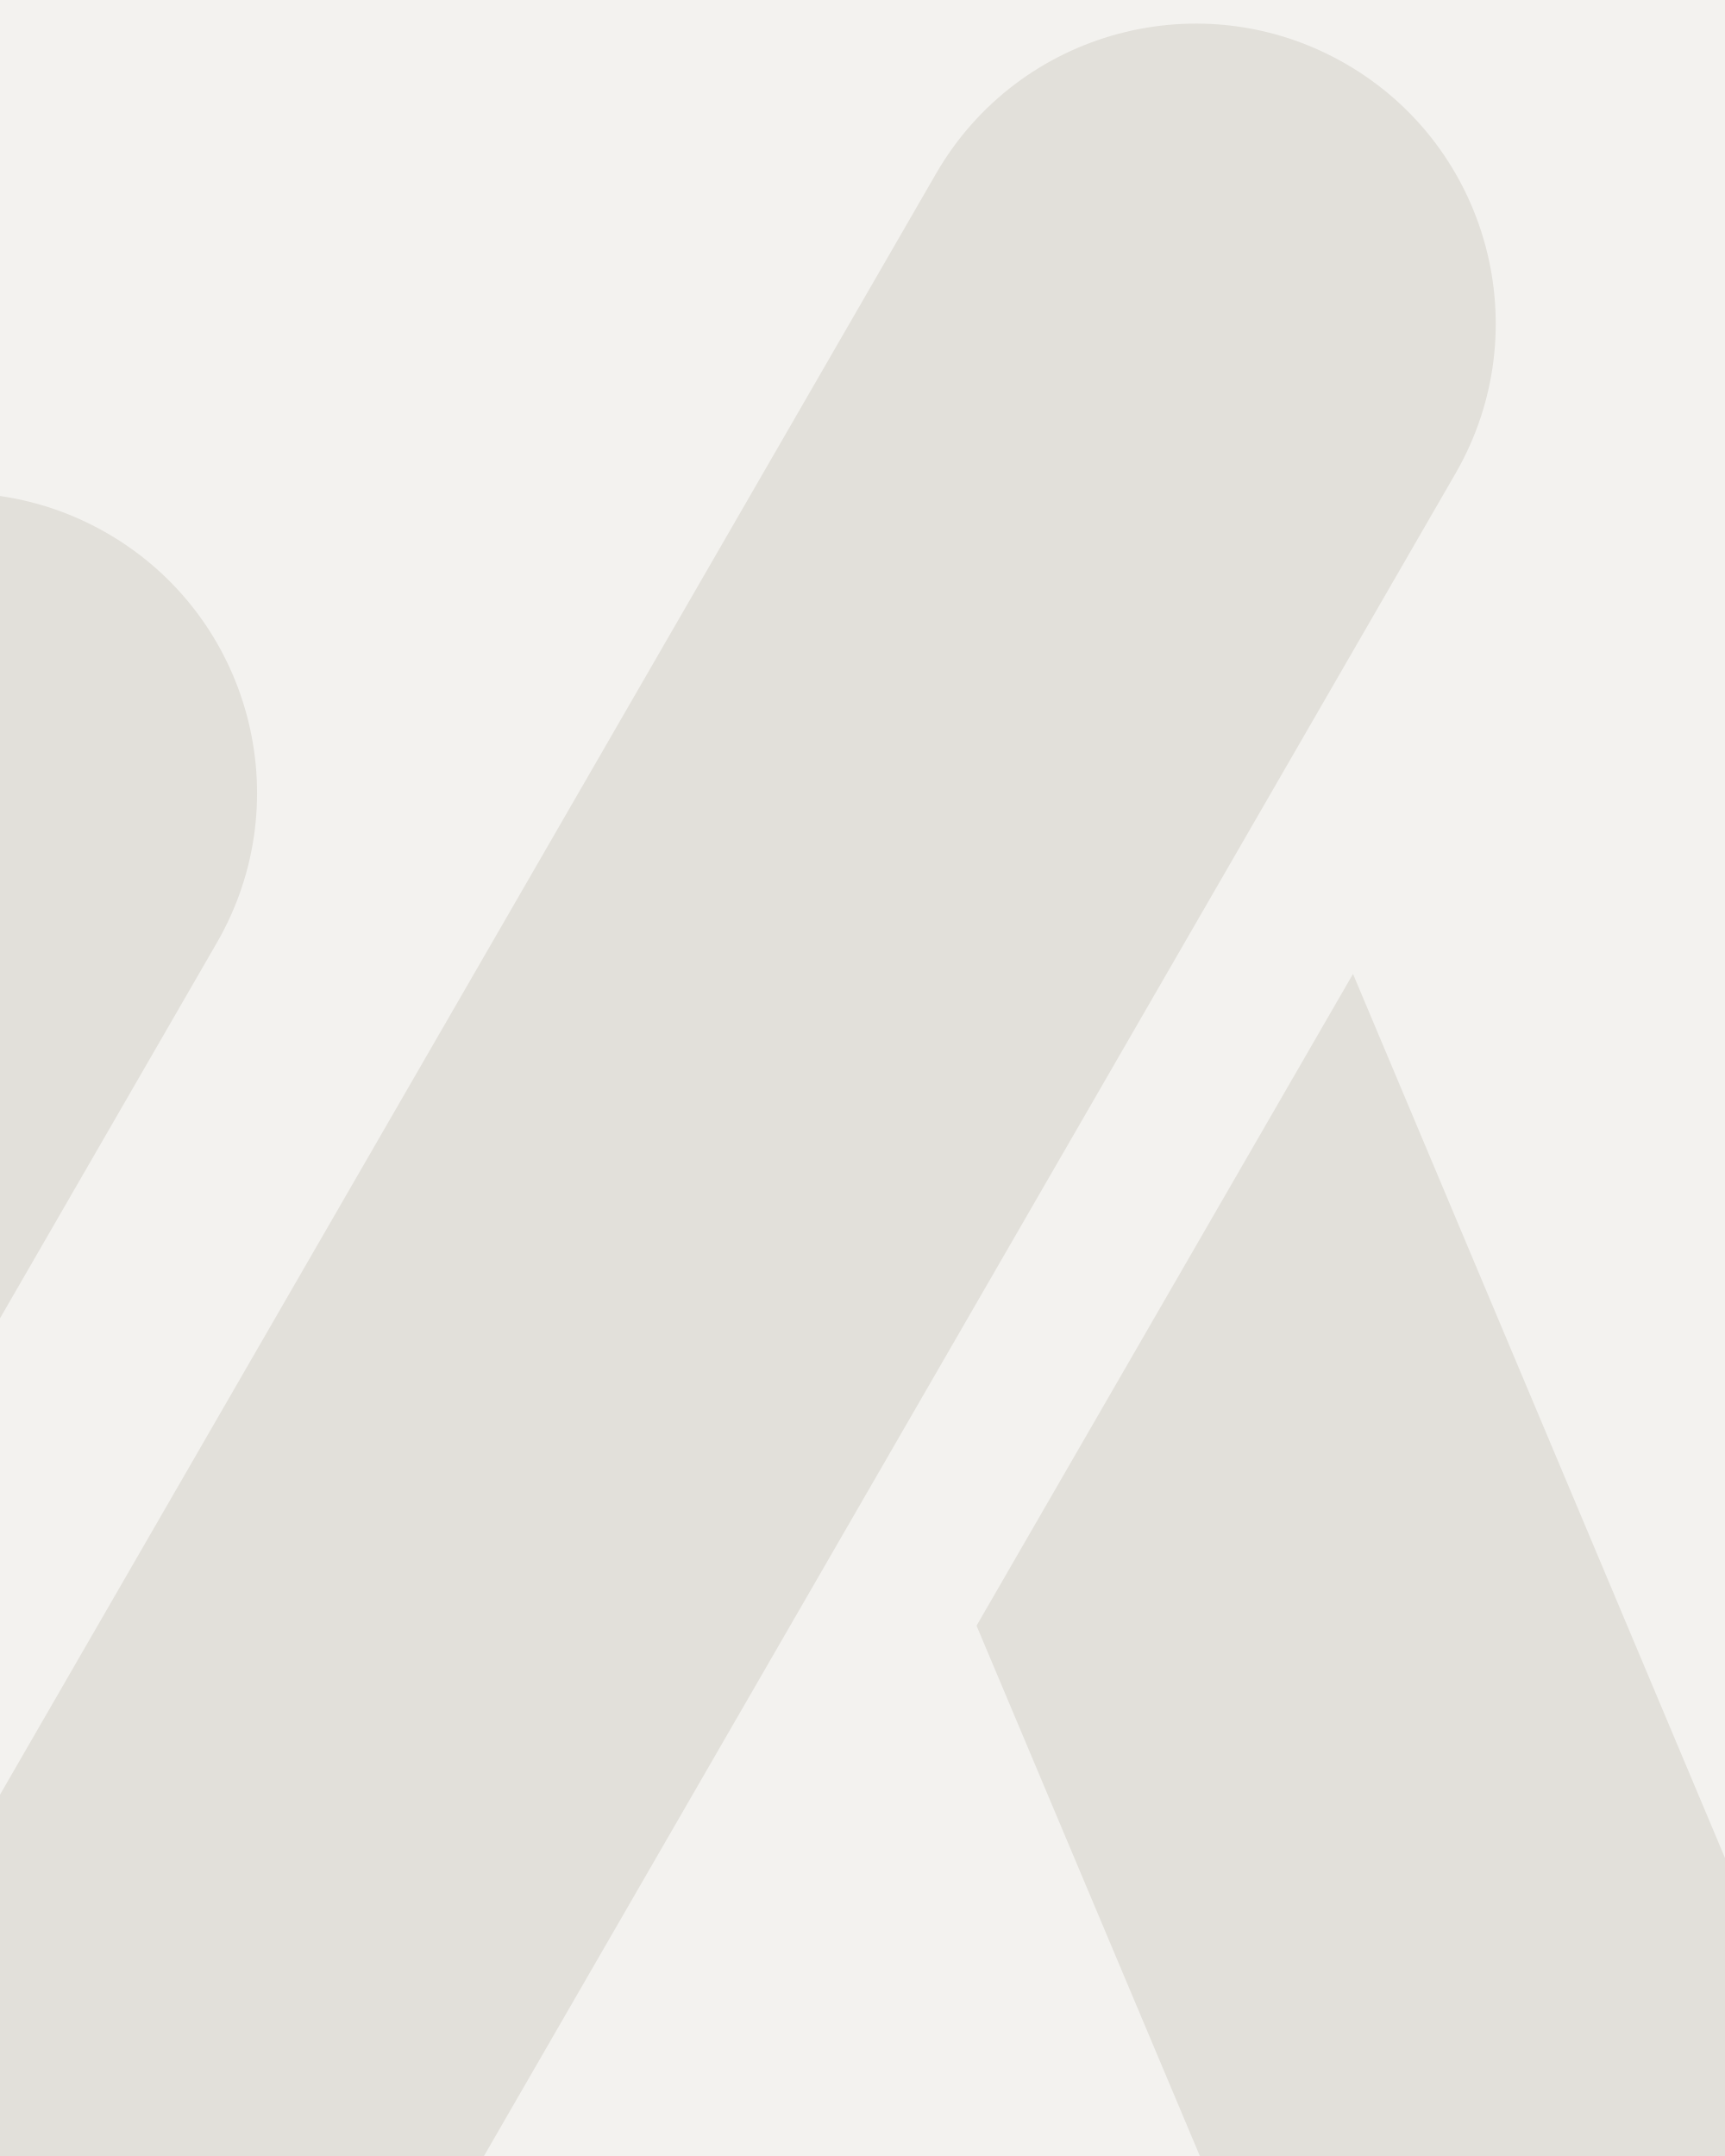
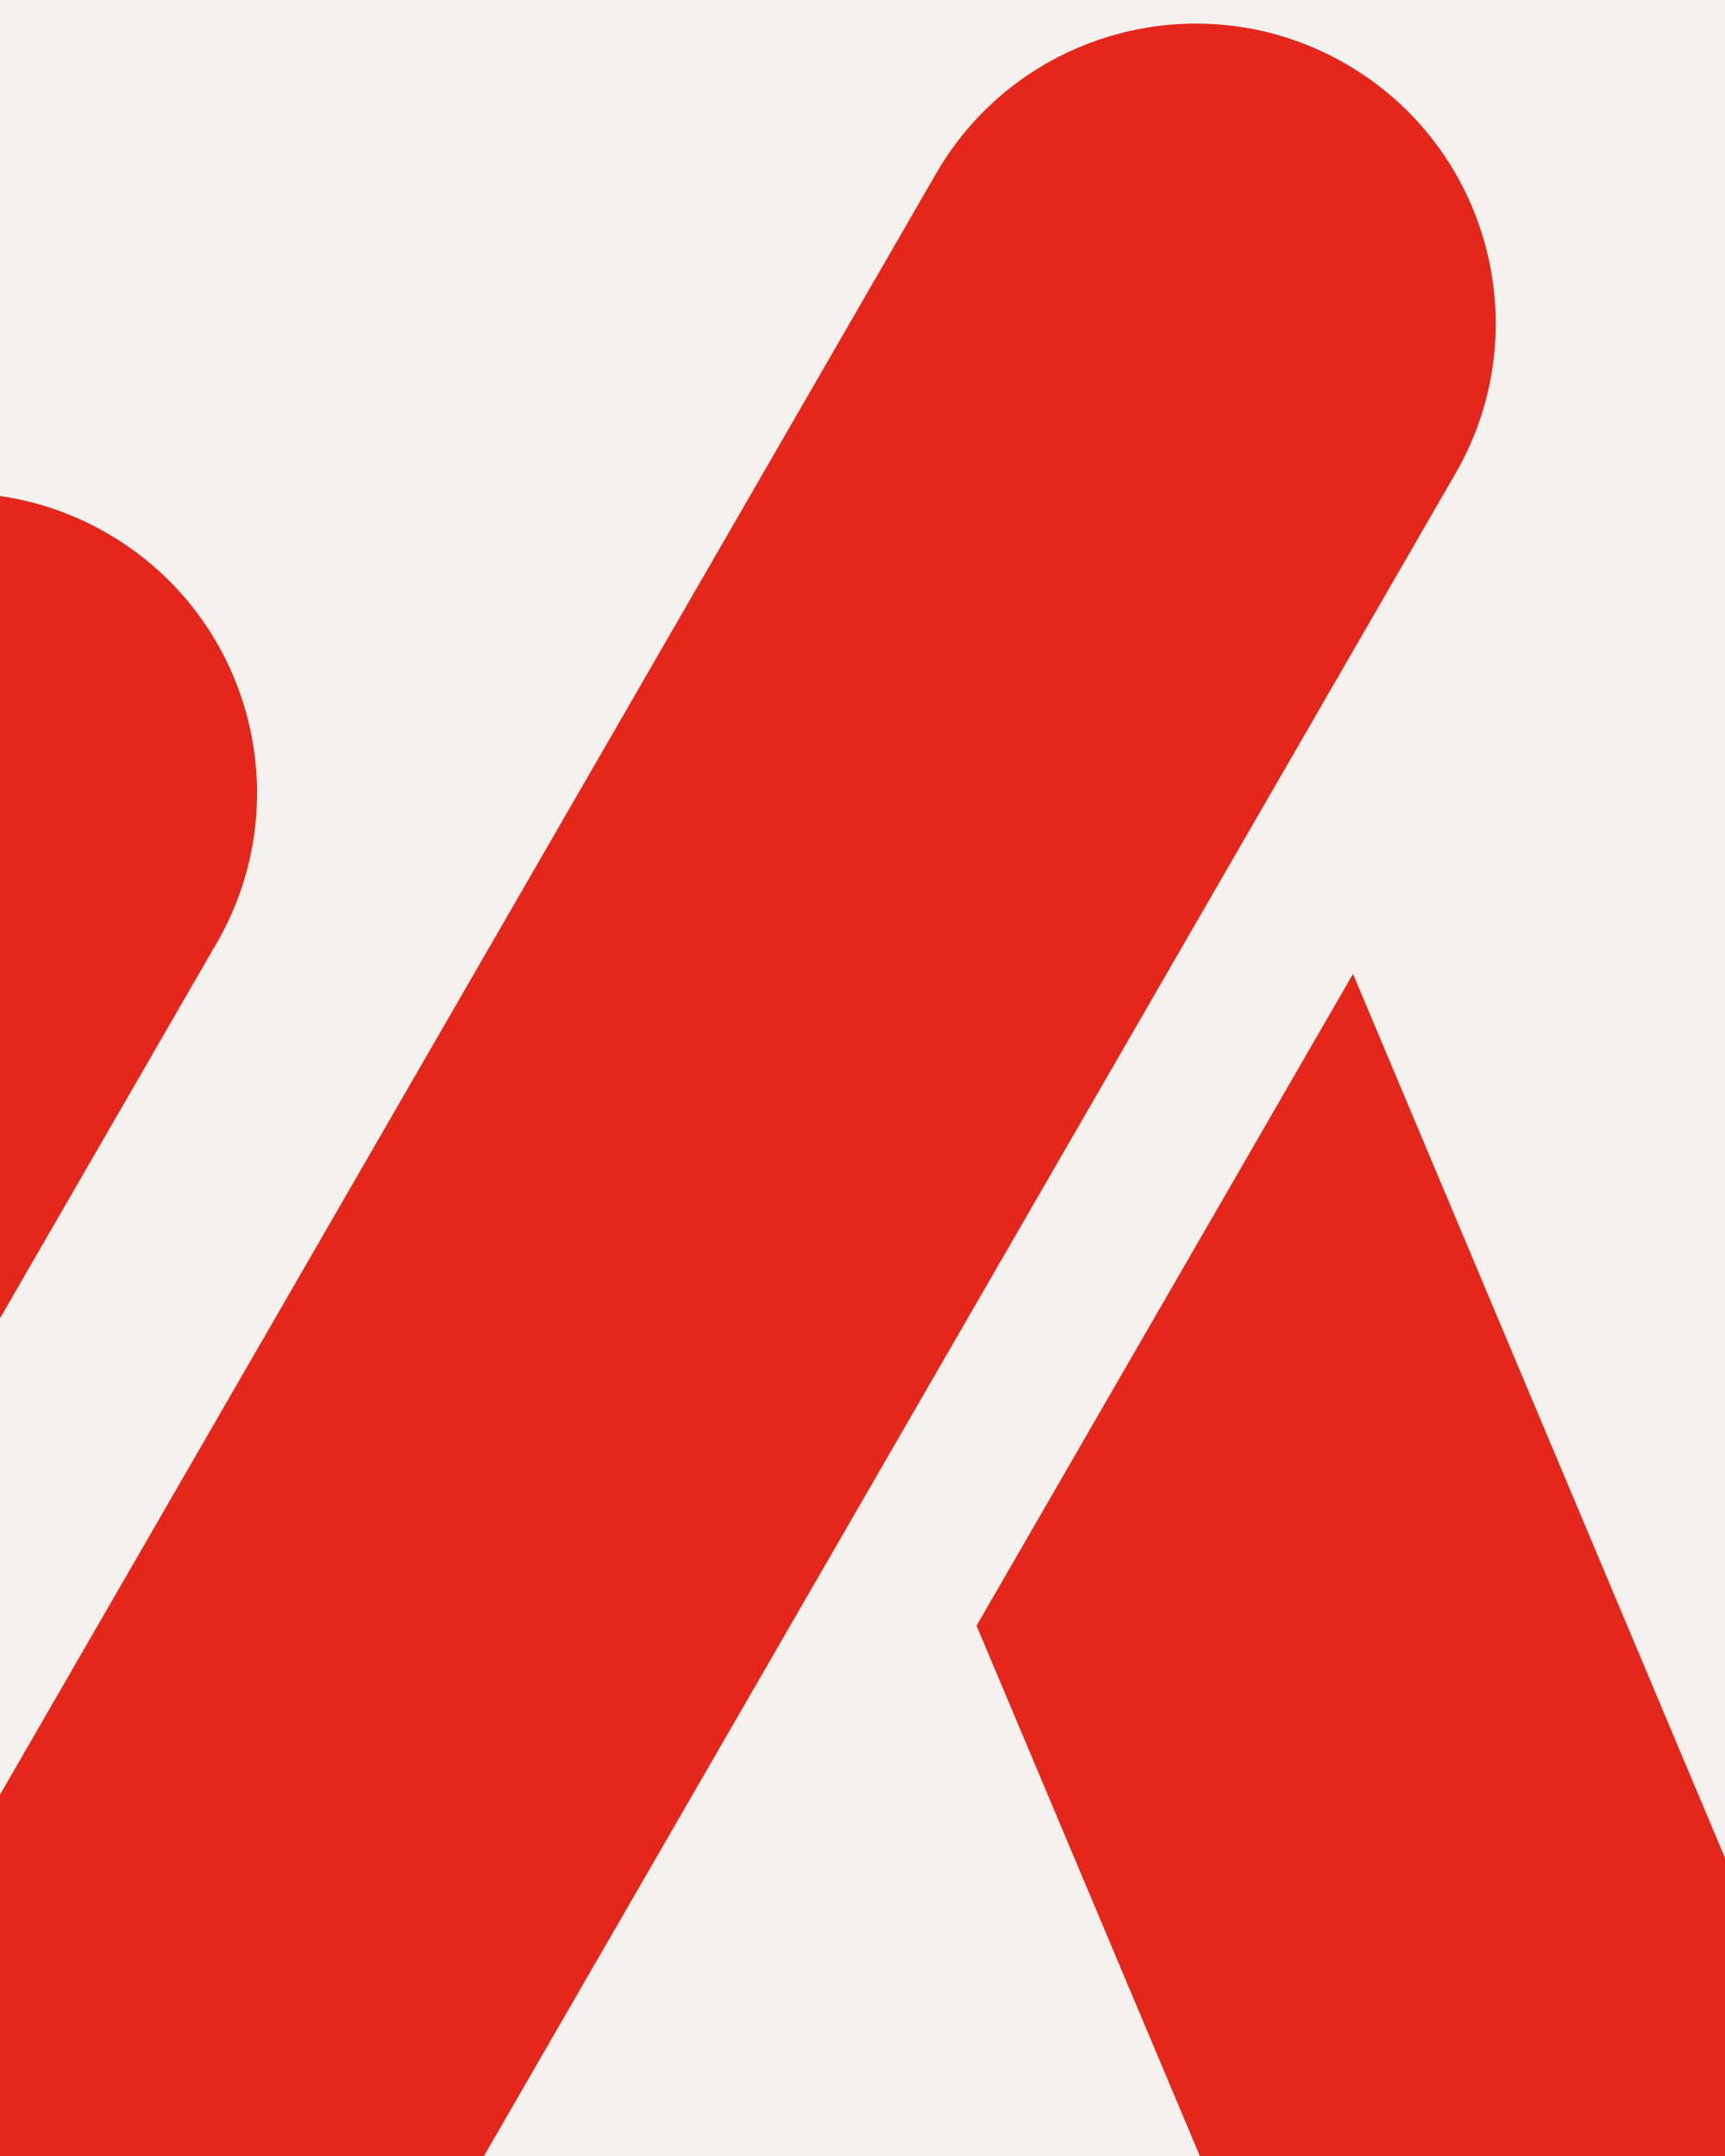
<svg xmlns="http://www.w3.org/2000/svg" viewBox="0 0 1080 1350" width="1080" height="1350">
  <rect width="1080" height="1350" fill="#F3F2EF" />
-   <g fill="#E2E0DA" transform="translate(-1329.5 14.9) scale(7.2209)">
+   <g fill="#E5261A" transform="translate(-1329.5 14.9) scale(7.2209)">
    <path d="M3.48 175.8 L50.73 93.96 A26 26 0 0 1 95.77 119.96 L48.52 201.8 A26 26 0 0 1 3.48 175.8 Z" />
    <path d="M87.38 175.8 L157.88 53.69 A26 26 0 0 1 202.92 79.69 L132.42 201.8 A26 26 0 0 1 87.38 175.8 Z" />
    <path d="M171.28 175.8 L265.28 12.99 A26 26 0 0 1 310.32 38.99 L216.32 201.8 A26 26 0 0 1 171.28 175.8 Z" />
    <path d="M341.96 178.72 L301.43 82.39 L268.79 138.91 L294.04 198.88 A26 26 0 0 0 341.96 178.72 Z" />
  </g>
</svg>
